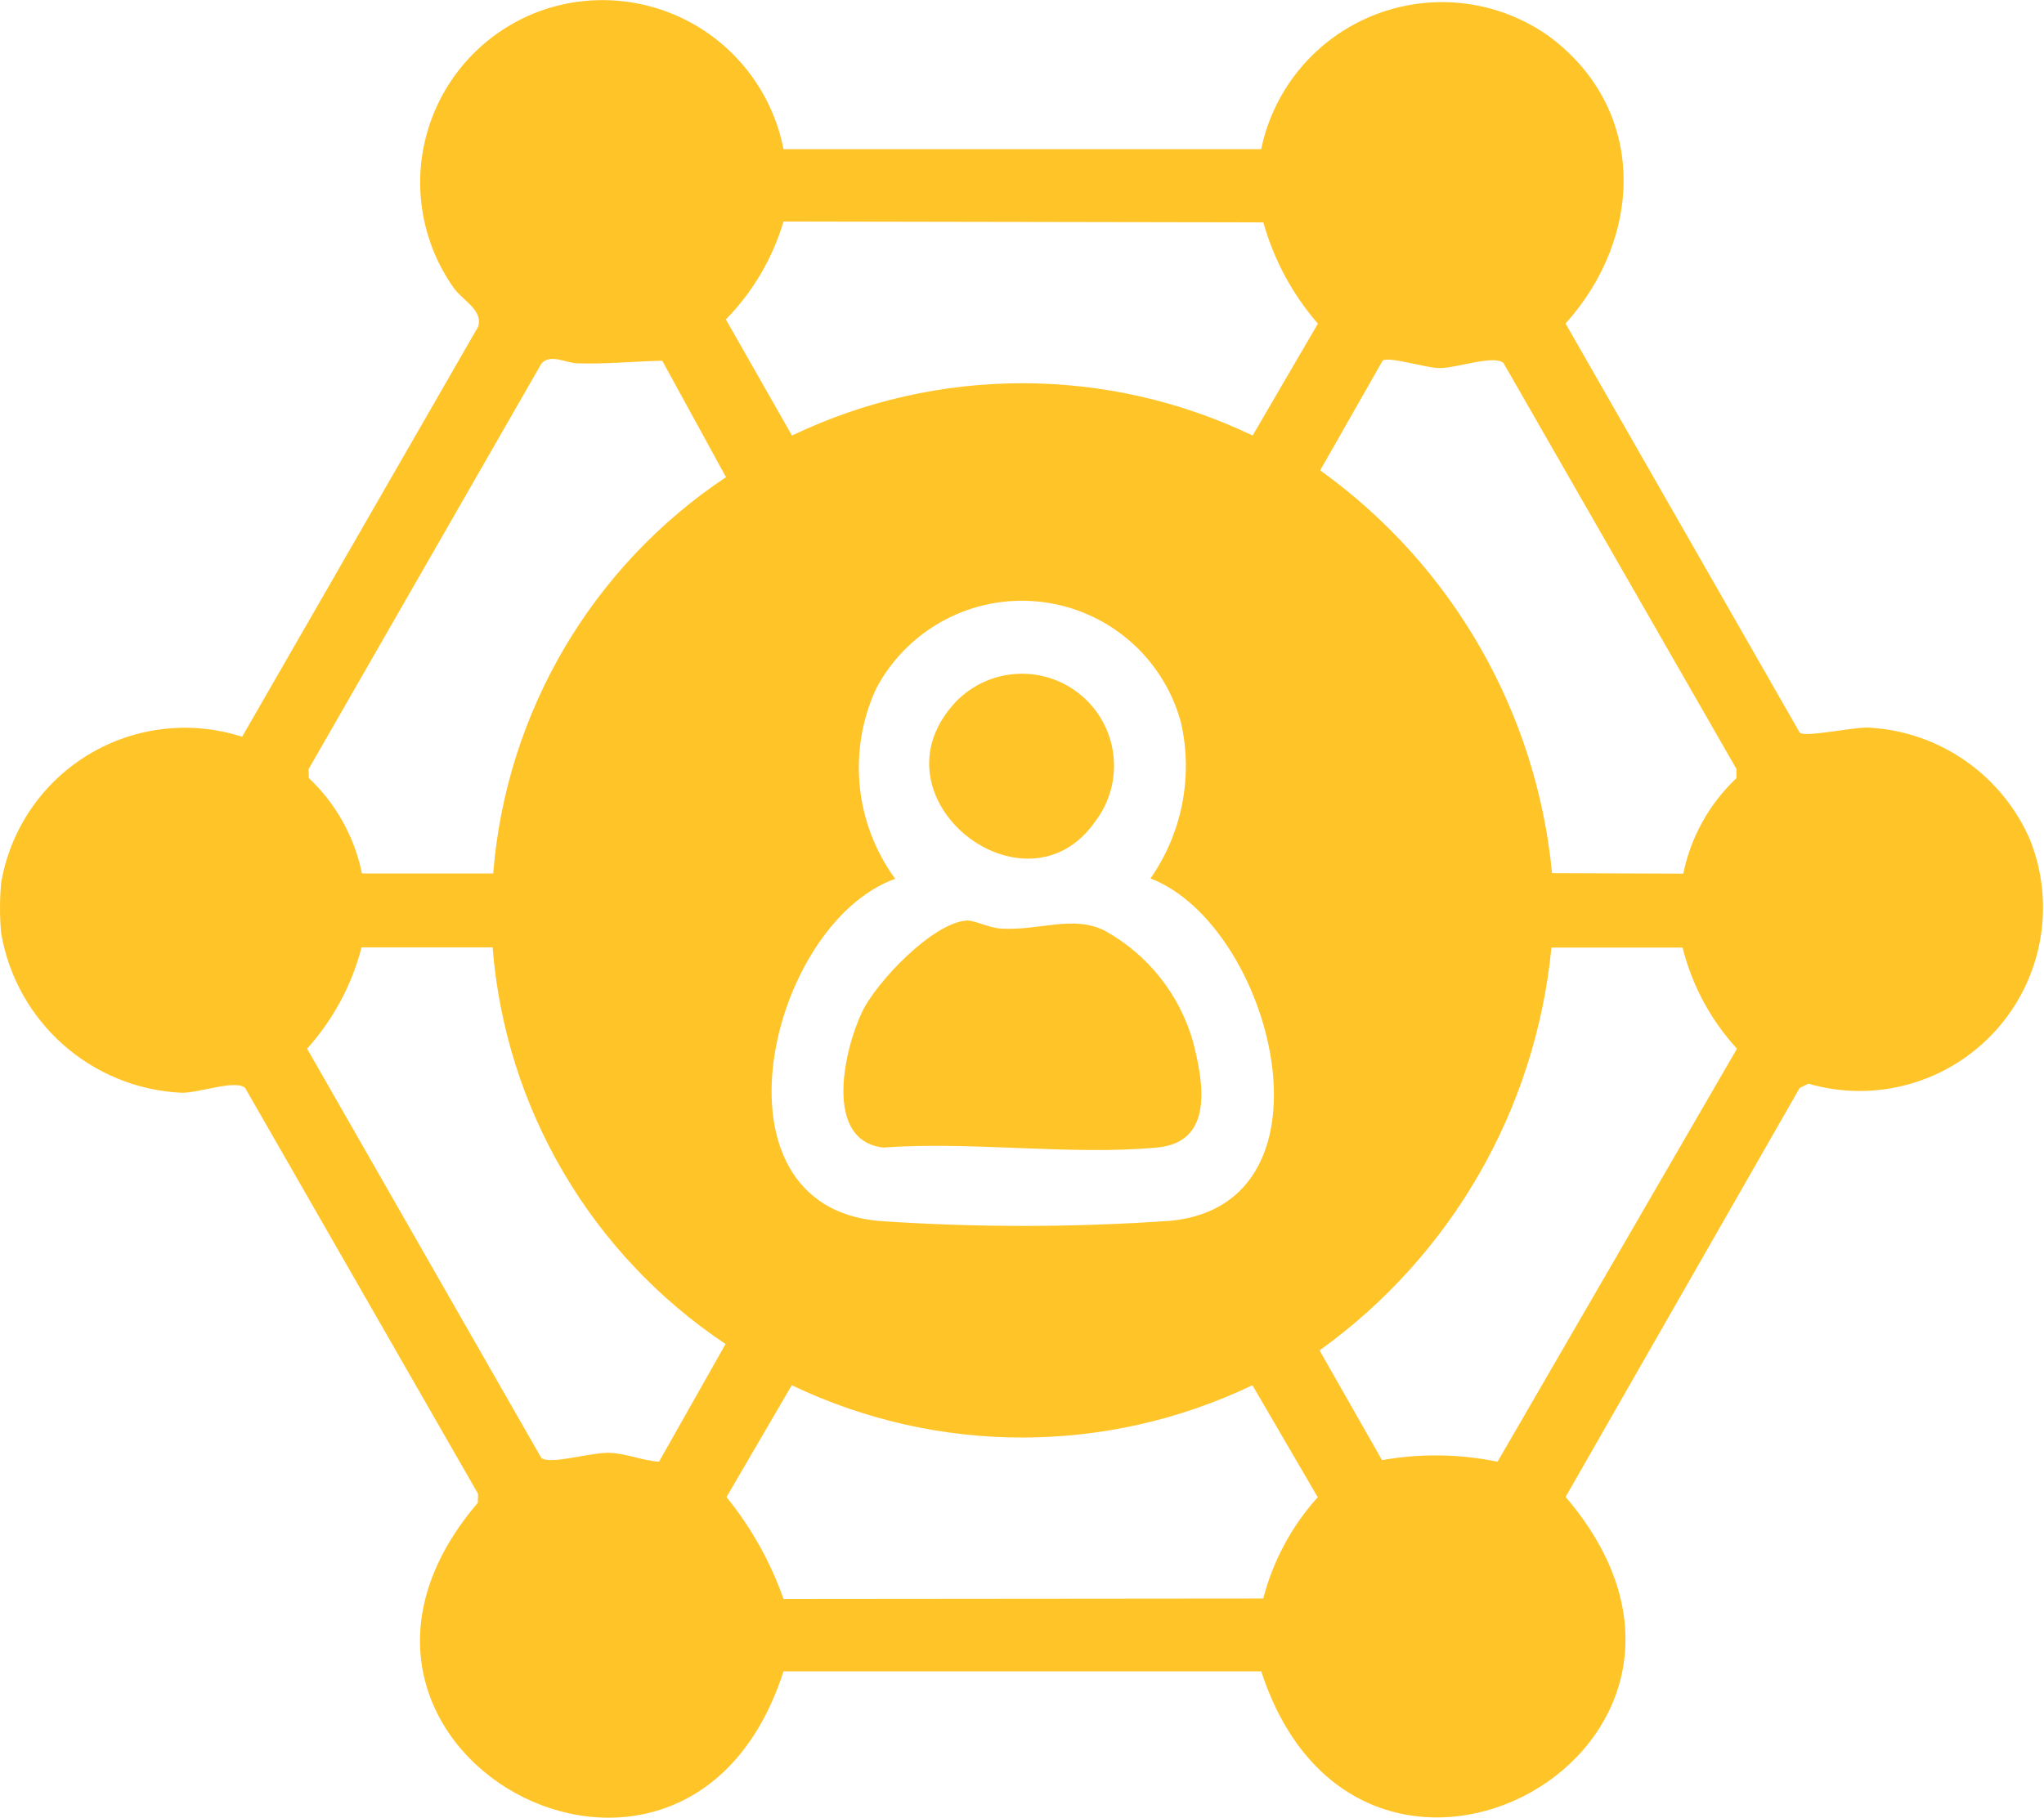
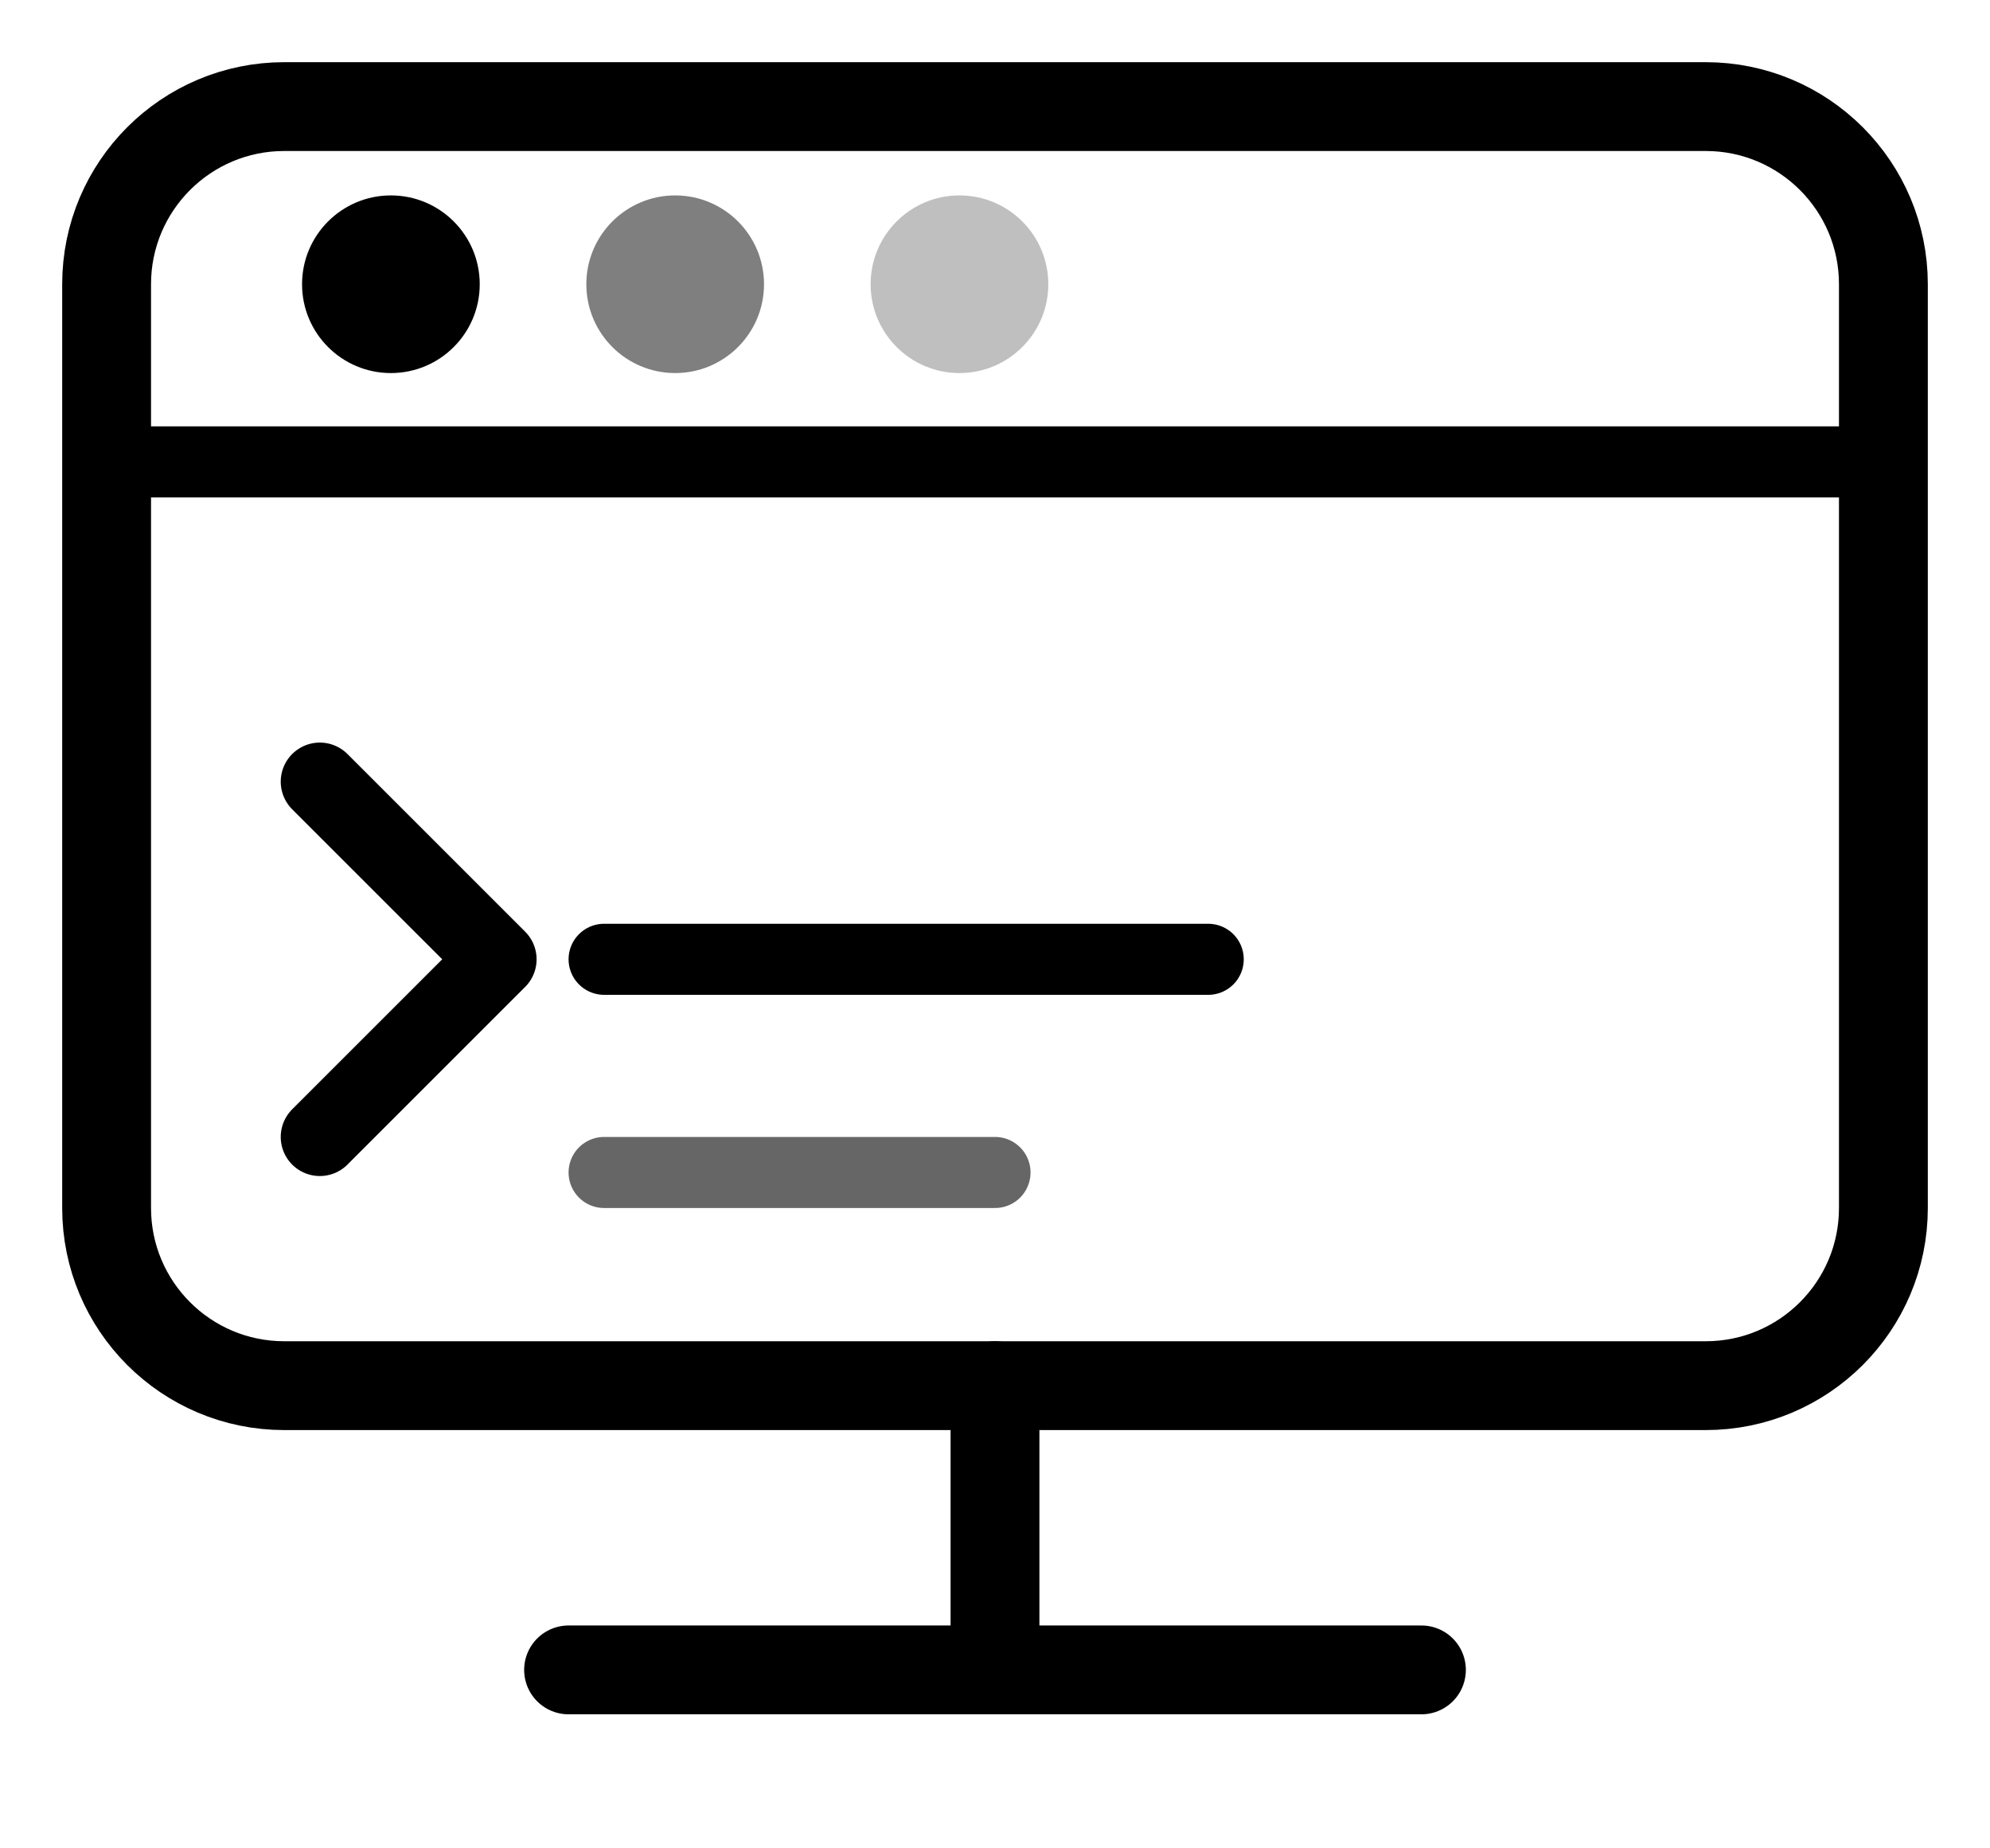
- <svg xmlns="http://www.w3.org/2000/svg" id="Group_43" data-name="Group 43" width="48.263" height="42.928" viewBox="0 0 48.263 42.928">
-   <defs>
-     <clipPath id="clip-path">
-       <rect id="Rectangle_738" data-name="Rectangle 738" width="48.262" height="42.928" fill="#ffc428" />
-     </clipPath>
-   </defs>
-   <g id="Group_42" data-name="Group 42" clip-path="url(#clip-path)">
-     <path id="Path_96" data-name="Path 96" d="M.027,20.851A4.4,4.4,0,0,1,5.717,17.4l5.57-9.679c.132-.4-.364-.617-.584-.936A4.31,4.31,0,0,1,12.836.231,4.354,4.354,0,0,1,18.5,3.522H29.779A4.361,4.361,0,0,1,36.617.887C38.9,2.624,38.8,5.6,36.966,7.641L42.494,17.3c.112.124,1.246-.129,1.618-.117a4.408,4.408,0,0,1,3.818,2.642A4.331,4.331,0,0,1,42.7,25.593l-.206.1-5.527,9.659c5.039,5.891-4.828,11.336-7.187,4.119H18.5c-2.321,7.209-12.147,1.79-7.218-3.98l.006-.212-5.5-9.586c-.218-.206-1.1.124-1.5.114A4.538,4.538,0,0,1,.027,22.036a6.538,6.538,0,0,1,0-1.184m29.8-15.6L18.5,5.232a5.564,5.564,0,0,1-1.361,2.312L18.7,10.286a12.589,12.589,0,0,1,10.877,0l1.541-2.642A6.2,6.2,0,0,1,29.83,5.252M17.137,11.259l-1.5-2.74c-.665.015-1.325.083-1.995.062-.306-.009-.627-.233-.855,0l-5.5,9.582.005.212a4.266,4.266,0,0,1,1.254,2.253l3.1,0a12.427,12.427,0,0,1,5.5-9.362m22.6,9.366a4.266,4.266,0,0,1,1.254-2.253L41,18.159,35.5,8.573c-.215-.2-1.113.121-1.506.12-.324,0-1.187-.28-1.346-.178l-1.476,2.593a13.271,13.271,0,0,1,5.475,9.513Zm-12.578.11a4.64,4.64,0,0,0,.718-3.676,3.891,3.891,0,0,0-7.2-.8,4.451,4.451,0,0,0,.451,4.488c-2.979,1.07-4.547,7.721-.38,8.081a49.881,49.881,0,0,0,6.892-.005c4.08-.41,2.4-6.964-.478-8.083M11.637,22.374l-3.1,0a5.718,5.718,0,0,1-1.286,2.392l5.527,9.66c.192.181,1.181-.133,1.617-.115.4.016.771.183,1.166.209l1.571-2.779a12.433,12.433,0,0,1-5.5-9.362m28.1,0-3.1,0a13.275,13.275,0,0,1-5.475,9.513l1.475,2.591a7.233,7.233,0,0,1,2.728.038l5.653-9.754a5.518,5.518,0,0,1-1.285-2.392m-9.9,15.376a5.718,5.718,0,0,1,1.286-2.392l-1.542-2.645a12.589,12.589,0,0,1-10.877,0l-1.541,2.642A8.035,8.035,0,0,1,18.5,37.761Z" transform="translate(0 0)" fill="#ffc428" />
-     <path id="Path_98" data-name="Path 98" d="M194.031,208.661c.2-.015.527.175.84.191.911.048,1.681-.325,2.431.046a4.356,4.356,0,0,1,2.094,2.643c.248.976.485,2.357-.855,2.481-2.05.189-4.384-.153-6.466,0-1.417-.166-.922-2.312-.5-3.2.336-.708,1.663-2.1,2.459-2.159" transform="translate(-171.221 -186.921)" fill="#ffc428" />
-     <path id="Path_99" data-name="Path 99" d="M211.194,153.167a2.173,2.173,0,0,1,3.3,2.817c-1.649,2.373-5.4-.558-3.3-2.817" transform="translate(-188.632 -136.586)" fill="#ffc428" />
-   </g>
+ <svg xmlns="http://www.w3.org/2000/svg" width="56" height="52" viewBox="0 0 56 52" fill="none">
+   <rect x="3" y="3" width="50" height="36" rx="5" stroke="currentColor" stroke-width="2.5" fill="none" />
+   <line x1="3" y1="13" x2="53" y2="13" stroke="currentColor" stroke-width="2" />
+   <circle cx="11" cy="8" r="2.5" fill="currentColor" />
+   <circle cx="19" cy="8" r="2.5" fill="currentColor" opacity="0.5" />
+   <circle cx="27" cy="8" r="2.5" fill="currentColor" opacity="0.25" />
+   <polyline points="9,22 14,27 9,32" stroke="currentColor" stroke-width="2.2" fill="none" stroke-linecap="round" stroke-linejoin="round" />
+   <line x1="17" y1="27" x2="34" y2="27" stroke="currentColor" stroke-width="2" stroke-linecap="round" />
+   <line x1="17" y1="33" x2="28" y2="33" stroke="currentColor" stroke-width="2" stroke-linecap="round" opacity="0.6" />
+   <line x1="28" y1="39" x2="28" y2="47" stroke="currentColor" stroke-width="2.5" stroke-linecap="round" />
+   <line x1="16" y1="47" x2="40" y2="47" stroke="currentColor" stroke-width="2.5" stroke-linecap="round" />
</svg>
